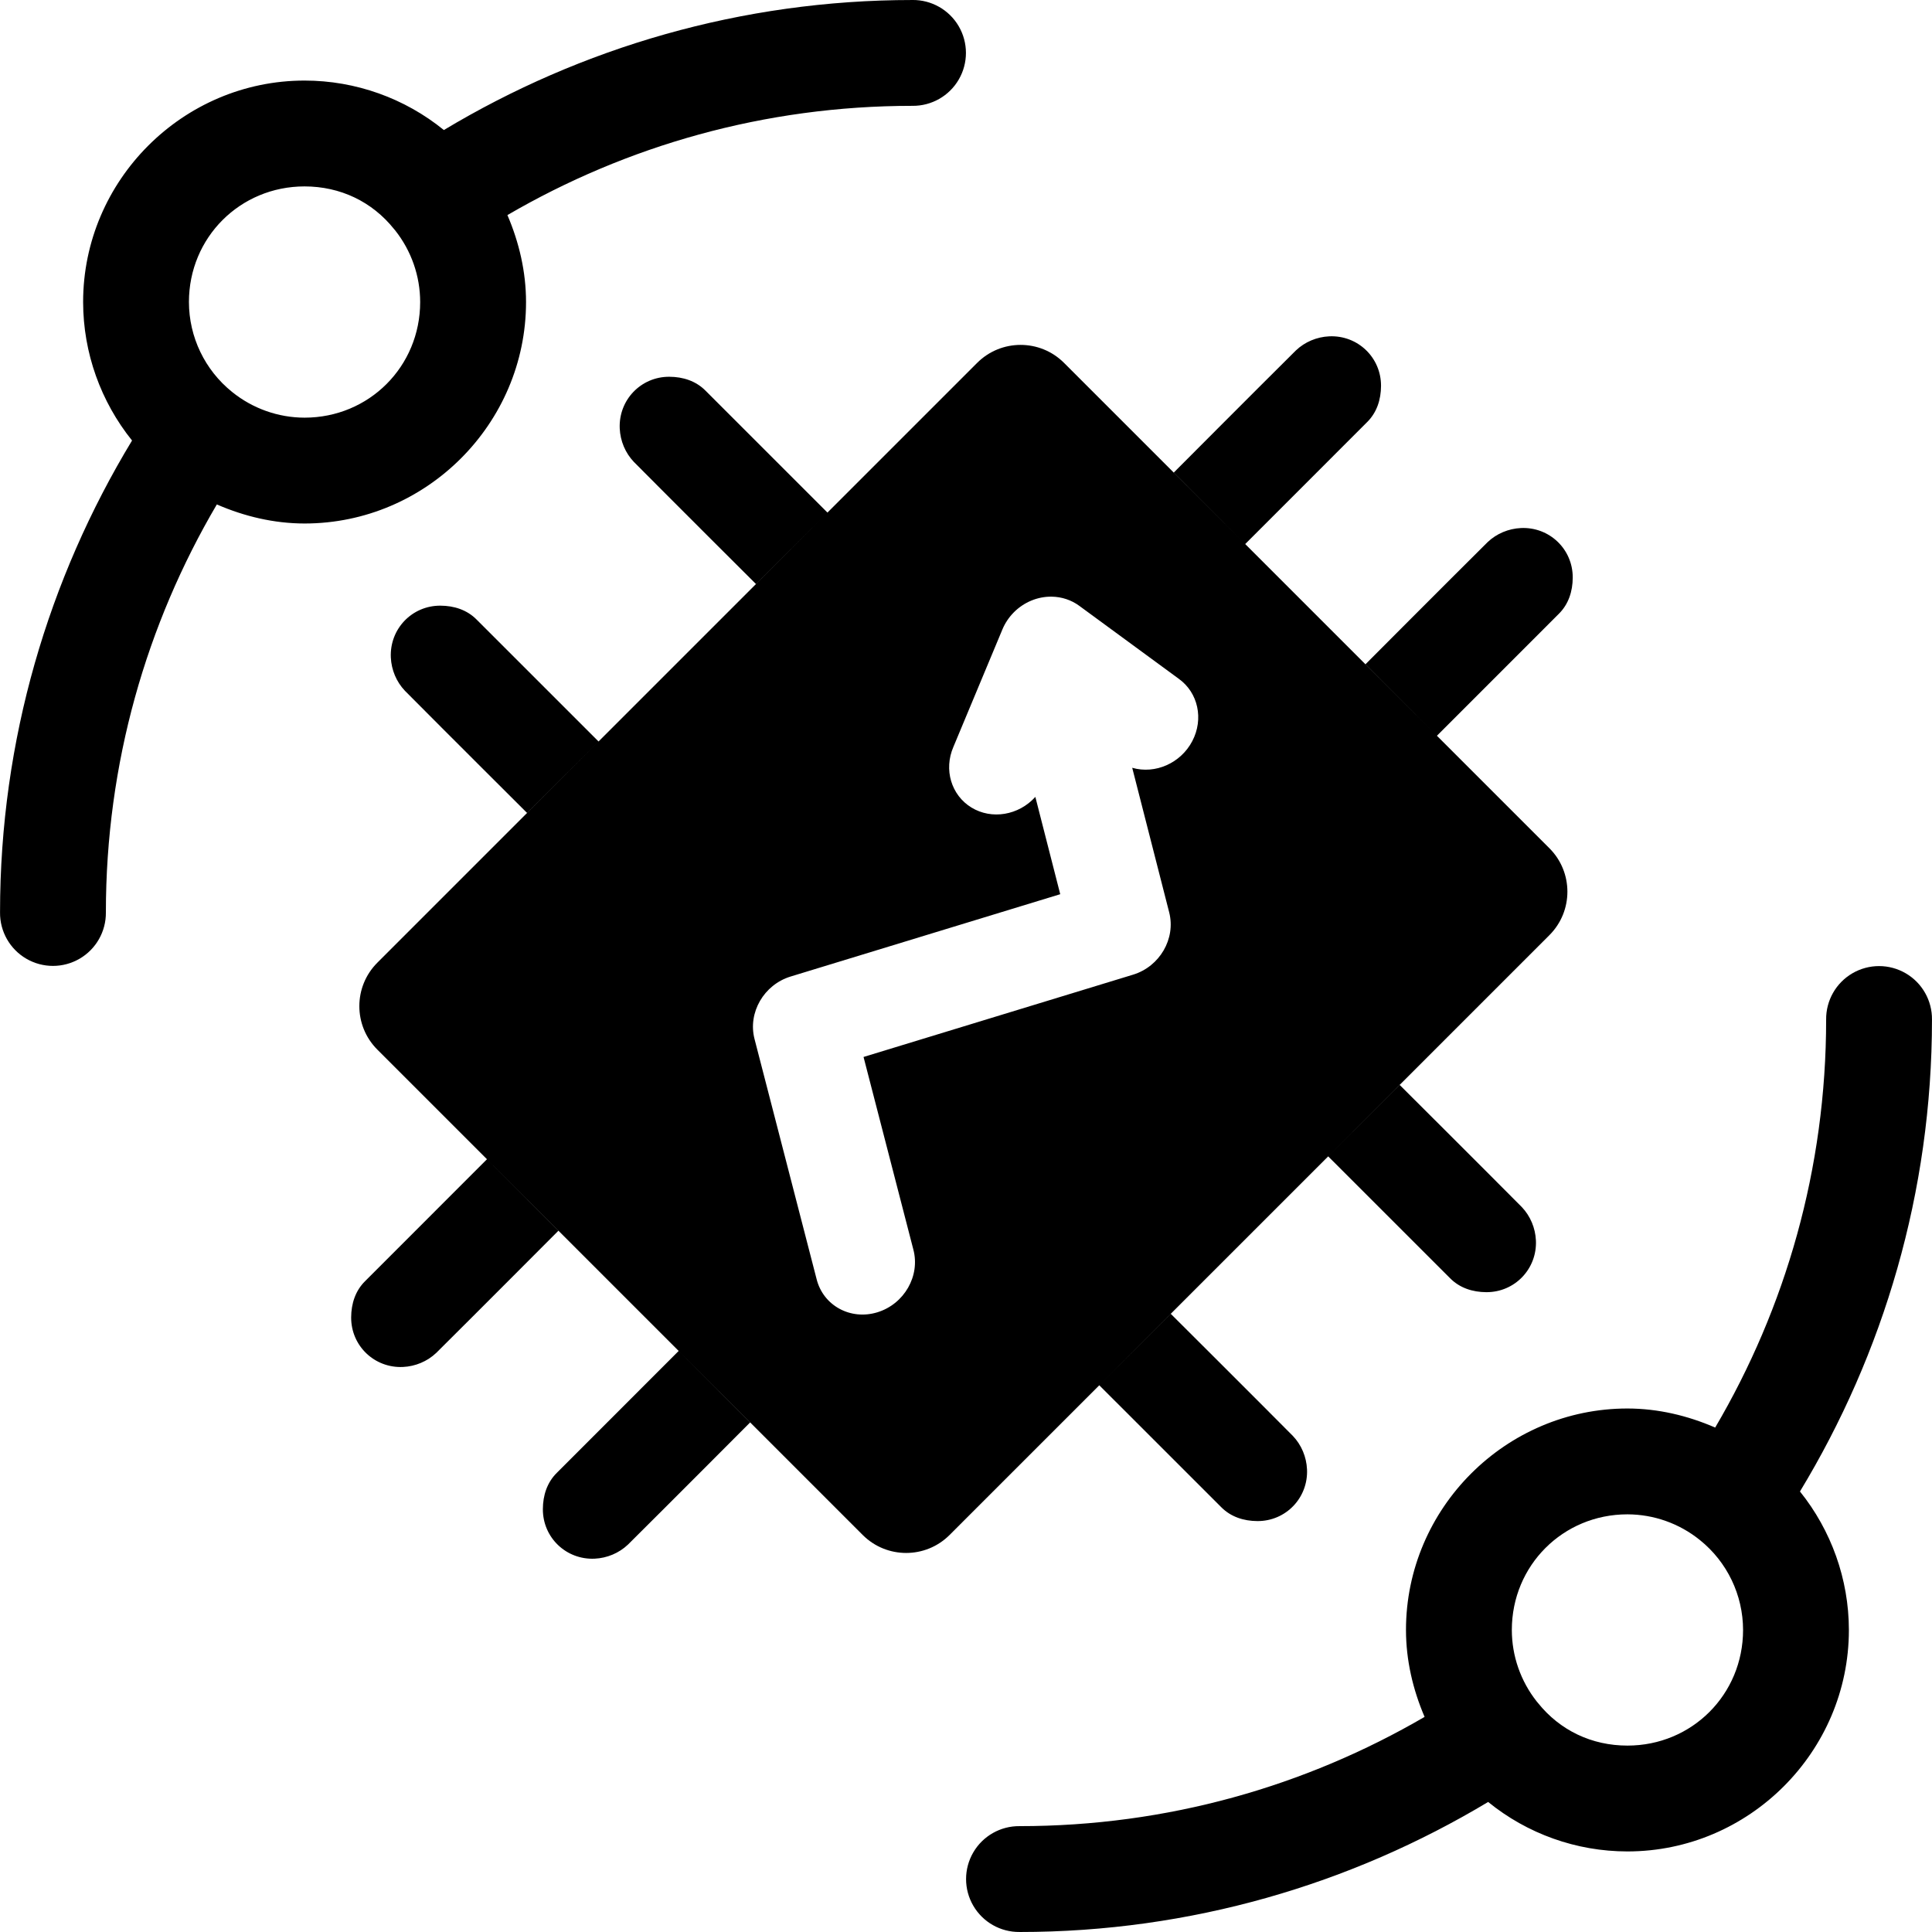
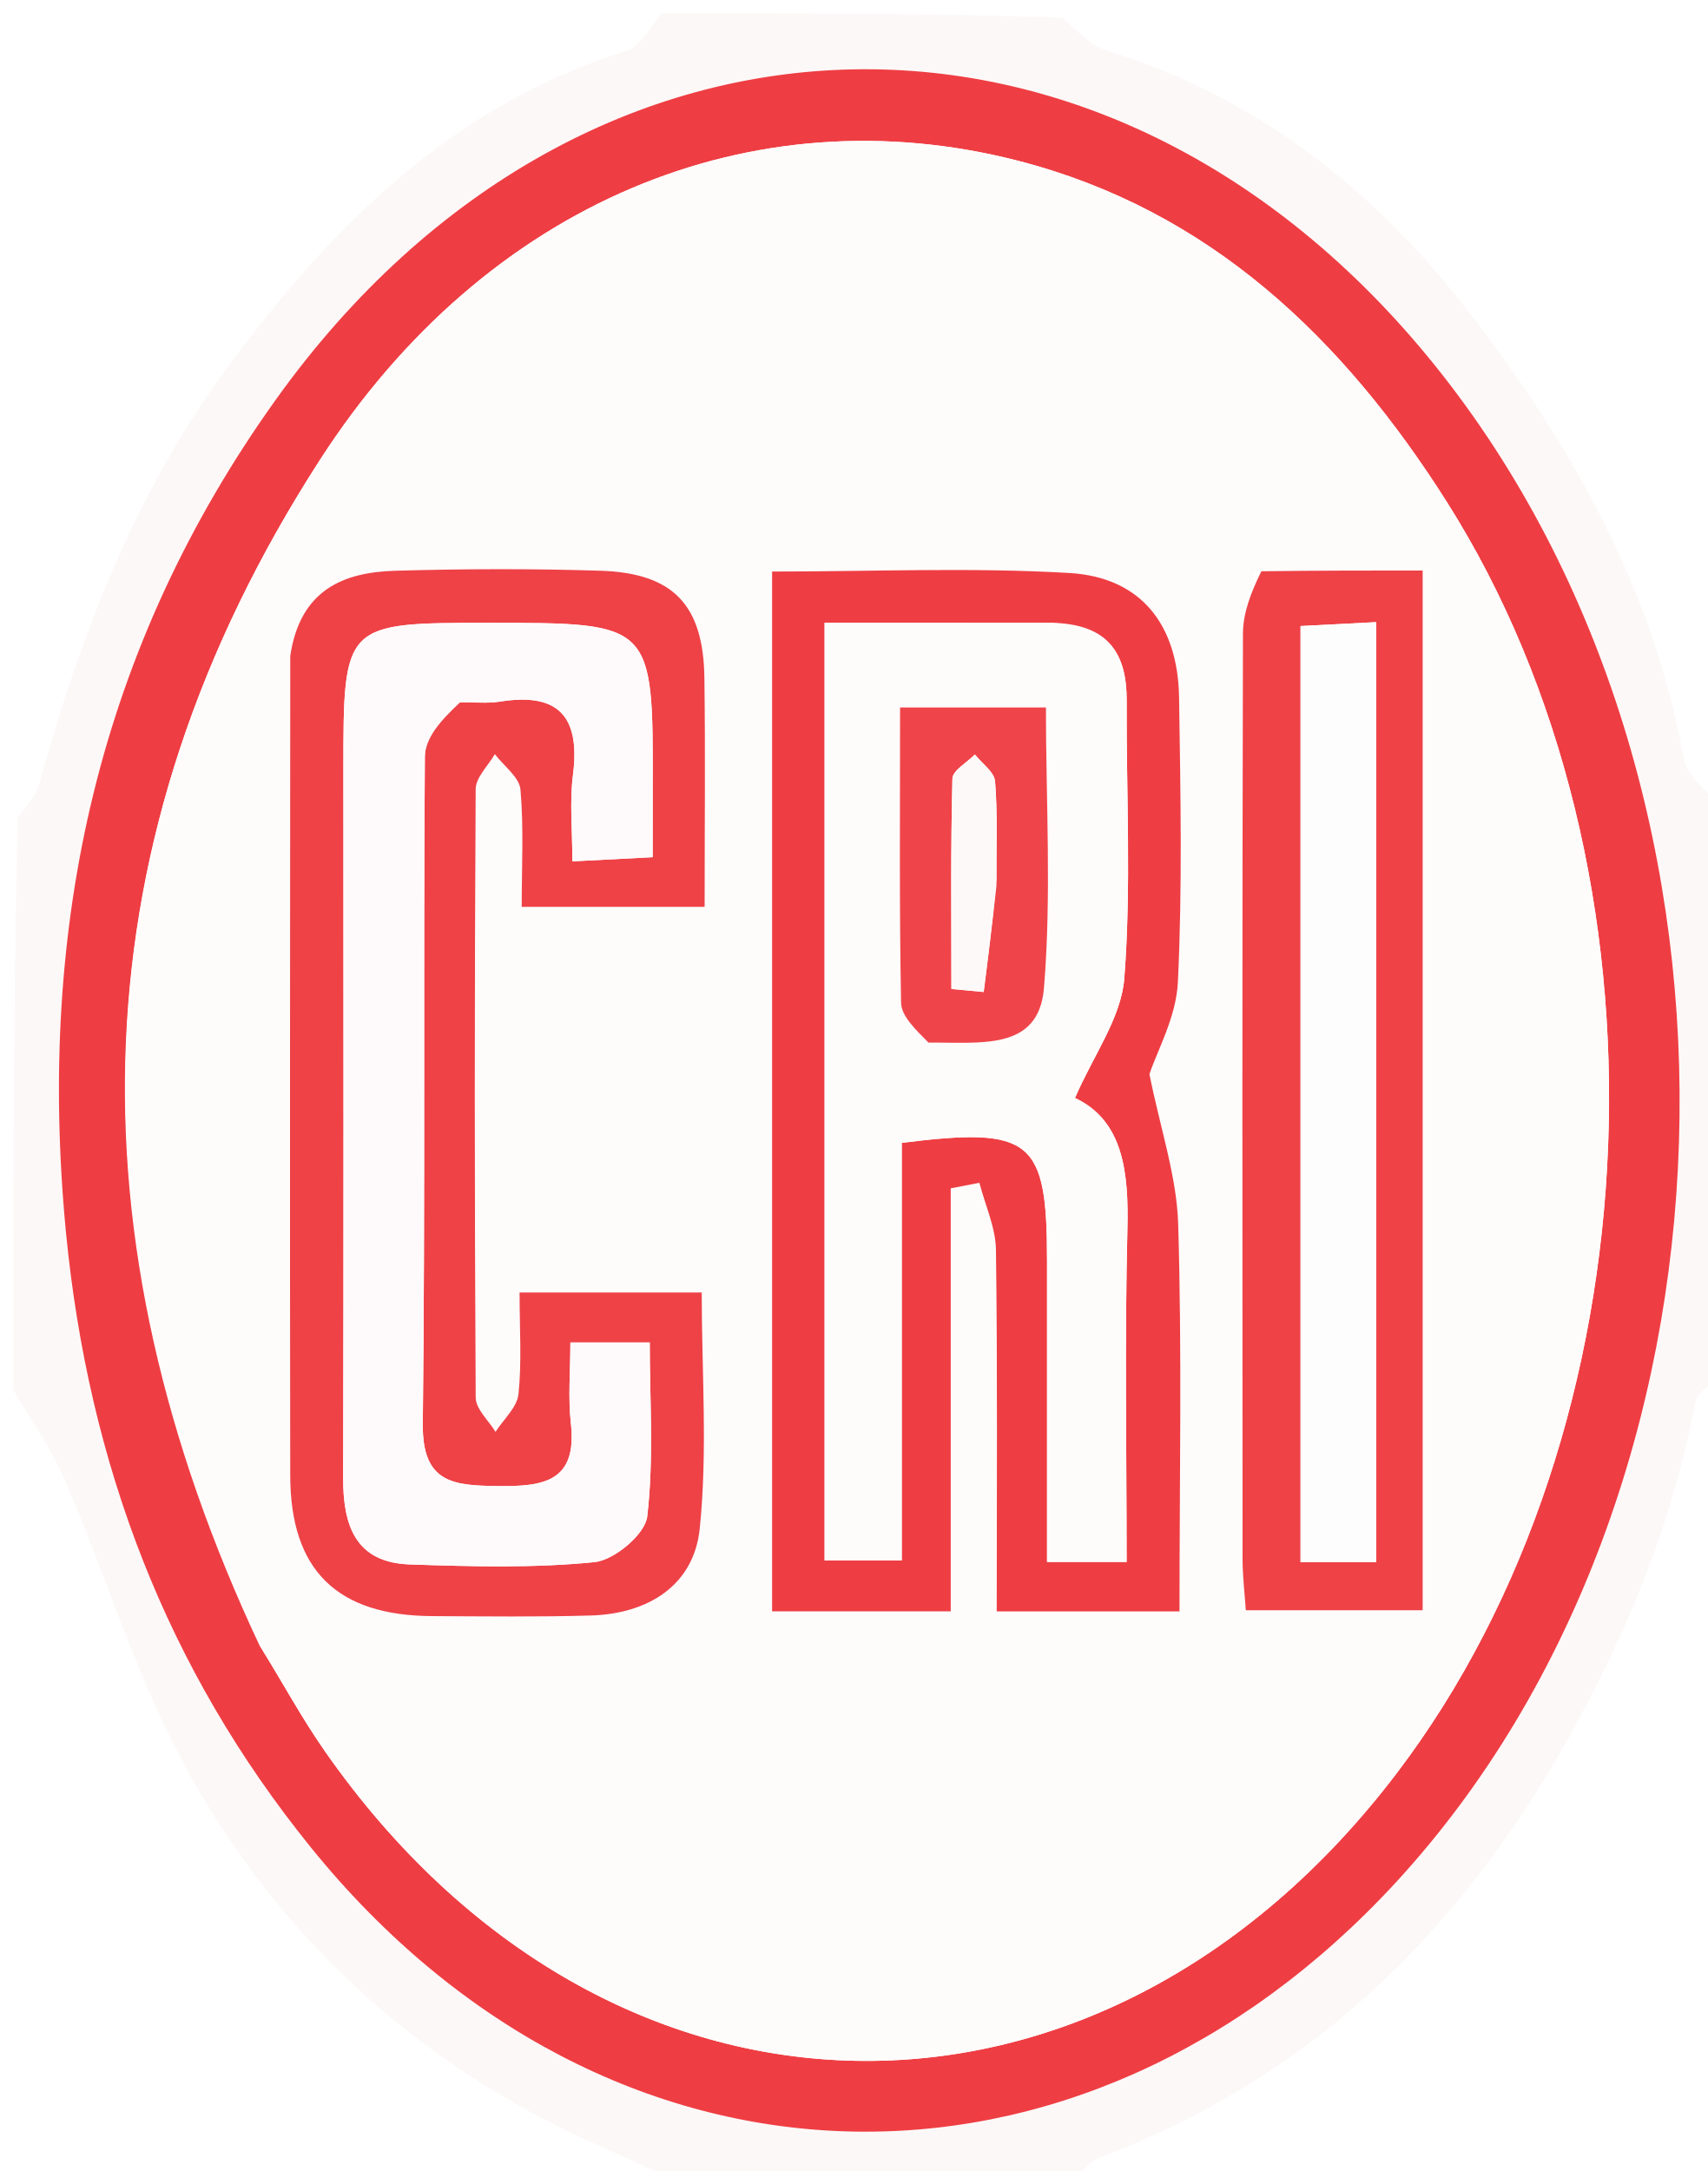
- <svg xmlns="http://www.w3.org/2000/svg" width="320" height="320" version="1.1" viewBox="0 0 320 320">
-   <g stroke-width="28" />
-   <g shape-rendering="auto">
-     <path d="m151.13 0.001c-28.363 0-54.915 7.915-77.613 21.537-6.472-5.262-14.605-8.191-23.067-8.194a8.766 8.766 0 0 0-0.004 0c-20.154 7.3e-4 -36.679 16.528-36.678 36.682a8.766 8.766 0 0 0 0 0.011c0.01 8.415 2.927 16.483 8.103 22.927-13.825 22.819-21.865 49.572-21.865 78.161a8.766 8.766 0 1 0 17.531 0c0-24.702 6.719-47.748 18.378-67.574 4.566 1.985 9.473 3.15 14.519 3.157a8.766 8.766 0 0 0 0.012 0c20.155 6.2e-4 36.683-16.527 36.682-36.682a8.766 8.766 0 0 0 0-4e-3c-0.002-4.999-1.139-9.863-3.083-14.397 19.717-11.484 42.585-18.095 67.085-18.095a8.766 8.766 0 1 0 0-17.531zm-100.69 30.874c5.913 2e-3 11.191 2.512 14.836 7.077a8.766 8.766 0 0 0 0.183 0.215c2.671 3.38 4.133 7.553 4.134 11.863-0.002 10.677-8.468 19.144-19.144 19.148-4.37-8e-3 -8.601-1.509-12-4.255a8.766 8.766 0 0 0-0.012-9e-3c-4.514-3.633-7.136-9.098-7.144-14.893 0.003-10.677 8.47-19.144 19.148-19.146z" color="#000000" color-rendering="auto" image-rendering="auto" solid-color="#000000" style="isolation:auto;mix-blend-mode:normal;text-decoration-color:#000000;text-decoration-line:none;text-decoration-style:solid;text-indent:0;text-transform:none;white-space:normal" />
-     <path d="m66.992 102.83c-1.492 1.558-2.366 3.71-2.258 6.071 0.096 2.045 0.913 4.02 2.337 5.518 6.805 6.856 20.223 20.223 20.223 20.223l11.844-11.83s-12.973-12.961-20.176-20.171c-1.604-1.633-3.75-2.314-6.012-2.324-2.358-0.011-4.467 0.954-5.959 2.512zm32.147 19.983-36.639 36.639c-3.975 3.976-3.975 10.421 0 14.397l80.387 80.387c3.976 3.976 10.422 3.976 14.398 0l99.345-99.345c3.975-3.976 3.975-10.422-6.7e-4 -14.398l-18.63-18.628-61.758-61.758c-3.976-3.975-10.421-3.975-14.397 0l-24.791 24.791zm37.914-37.914s-12.973-12.961-20.176-20.171c-1.604-1.633-3.75-2.314-6.012-2.324-4.717-0.023-8.434 3.862-8.217 8.583 0.096 2.045 0.913 4.02 2.337 5.518 6.805 6.856 20.223 20.223 20.223 20.223zm69.193 5.213s12.961-12.973 20.171-20.176c1.633-1.604 2.314-3.75 2.324-6.012 0.022-4.717-3.862-8.434-8.583-8.217-2.045 0.096-4.02 0.913-5.518 2.337-6.856 6.805-20.223 20.223-20.223 20.223zm31.753 31.753s12.961-12.973 20.171-20.176c1.633-1.604 2.314-3.75 2.324-6.012 0.022-4.717-3.862-8.434-8.583-8.217-2.045 0.096-4.02 0.913-5.518 2.337-6.856 6.805-20.223 20.223-20.223 20.223zm-18.009 69.667s12.973 12.961 20.178 20.169c1.604 1.632 3.75 2.314 6.012 2.324 4.717 0.022 8.434-3.861 8.217-8.583l-2e-3 2e-3c-0.096-2.045-0.914-4.021-2.338-5.519-6.805-6.856-20.222-20.222-20.222-20.222l-11.844 11.83zm-37.914 37.914s12.973 12.961 20.178 20.169c1.604 1.632 3.75 2.314 6.012 2.324 4.717 0.023 8.434-3.861 8.217-8.583h-2e-3c-0.096-2.045-0.913-4.021-2.337-5.518-6.805-6.856-20.223-20.223-20.223-20.223l-11.844 11.83zm-69.667-5.687s-12.961 12.973-20.169 20.178c-1.632 1.604-2.314 3.75-2.324 6.012-0.023 4.717 3.861 8.434 8.583 8.217h-0.002c2.045-0.096 4.02-0.913 5.518-2.337 6.856-6.805 20.223-20.223 20.223-20.223zm-31.753-31.753s-12.961 12.973-20.169 20.178c-1.632 1.604-2.314 3.75-2.324 6.012-0.023 4.717 3.861 8.434 8.583 8.217h-0.002c2.045-0.096 4.02-0.913 5.518-2.337 6.856-6.805 20.223-20.223 20.223-20.223zm87.237-90.554c1.679-1.706 3.967-2.66 6.297-2.626 1.663 0.024 3.253 0.55 4.562 1.51l16.499 12.1c3.201 2.297 4.144 6.659 2.231 10.312-1.914 3.653-6.123 5.524-9.951 4.423l6.124 23.948c1.113 4.352-1.564 8.968-5.983 10.317l-44.642 13.631 8.246 31.883c1.173 4.37-1.502 9.044-5.955 10.407-4.453 1.363-8.976-1.111-10.068-5.505l-10.282-39.769c-1.127-4.356 1.549-8.985 5.976-10.338l44.661-13.637-4.122-16.118c-2.763 3.064-7.234 3.808-10.586 1.762-3.353-2.047-4.614-6.29-2.986-10.047l8.117-19.454c0.433-1.038 1.067-1.989 1.862-2.797z" color="#000000" color-rendering="auto" fill-rule="evenodd" image-rendering="auto" solid-color="#000000" style="isolation:auto;mix-blend-mode:normal;text-decoration-color:#000000;text-decoration-line:none;text-decoration-style:solid;text-indent:0;text-transform:none;white-space:normal" />
-     <path d="m168.87 320c28.363 0 54.915-7.915 77.614-21.538 6.472 5.262 14.605 8.192 23.067 8.194a8.766 8.766 0 0 0 4e-3 0c20.155-7e-4 36.68-16.528 36.679-36.682a8.766 8.766 0 0 0 0-0.011c-0.01-8.415-2.927-16.484-8.103-22.927 13.825-22.82 21.866-49.572 21.866-78.162a8.766 8.766 0 1 0-17.531 0c0 24.703-6.719 47.749-18.378 67.575-4.566-1.985-9.473-3.15-14.519-3.157a8.766 8.766 0 0 0-0.012 0c-20.155-6.2e-4 -36.683 16.527-36.682 36.682 2e-3 4.999 1.139 9.863 3.083 14.397-19.717 11.484-42.586 18.095-67.086 18.095a8.766 8.766 0 1 0 0 17.531zm100.69-30.875c-5.913 0-11.191-2.512-14.836-7.077a8.766 8.766 0 0 0-0.183-0.215c-2.671-3.38-4.133-7.553-4.134-11.863 2e-3 -10.677 8.468-19.144 19.144-19.148 4.37 8e-3 8.601 1.509 12 4.255a8.766 8.766 0 0 0 0.012 9e-3c4.514 3.633 7.136 9.098 7.144 14.893-3e-3 10.677-8.47 19.145-19.148 19.146z" color="#000000" color-rendering="auto" image-rendering="auto" solid-color="#000000" style="isolation:auto;mix-blend-mode:normal;text-decoration-color:#000000;text-decoration-line:none;text-decoration-style:solid;text-indent:0;text-transform:none;white-space:normal" />
-   </g>
+ <svg xmlns="http://www.w3.org/2000/svg" version="1.1" id="Layer_1" x="0px" y="0px" width="100%" viewBox="0 0 129 164" enable-background="new 0 0 129 164" xml:space="preserve">
+   <path fill="#FDF8F8" opacity="1" stroke="none" d=" M130,61  C130,75.354 130,89.708 129.658,104.231  C128.894,104.889 128.196,105.325 128.092,105.874  C126.343,115.061 122.923,123.458 118.278,131.673  C109.997,146.317 98.755,157.097 82.953,163.04  C82.167,163.335 81.645,164.331 81,165  C70.979,165 60.958,165 50.766,164.676  C47.858,163.162 45.063,162.088 42.395,160.759  C30.009,154.59 20.41,145.312 13.882,133.247  C10.22,126.478 7.972,118.953 4.915,111.844  C3.883,109.445 2.32,107.275 1,105  C1,90.646 1,76.292 1.33,61.766  C2.108,60.789 2.739,60.033 2.978,59.169  C6.062,48.035 10.154,37.321 17.037,27.947  C24.925,17.204 34.105,7.967 47.343,3.826  C48.418,3.49 49.123,1.97 50,1  C60.021,1 70.042,1 80.237,1.317  C81.454,2.372 82.395,3.439 83.556,3.797  C94.891,7.291 103.772,14.255 110.893,23.465  C118.692,33.551 124.913,44.472 127.198,57.295  C127.44,58.653 129.034,59.771 130,61 M5.004,93.477  C6.682,110.638 12.599,126.105 23.491,139.564  C45.829,167.168 81.485,168.282 105.508,142.141  C132.539,112.727 134.177,60.6 109.081,28.457  C84.4,-3.153 44.174,-2.418 20.846,30.177  C7.468,48.869 2.768,69.87 5.004,93.477 z" />
+   <path fill="#EE3E43" opacity="1" stroke="none" d=" M4.975,93.026  C2.768,69.87 7.468,48.869 20.846,30.177  C44.174,-2.418 84.4,-3.153 109.081,28.457  C134.177,60.6 132.539,112.727 105.508,142.141  C81.485,168.282 45.829,167.168 23.491,139.564  C12.599,126.105 6.682,110.638 4.975,93.026 M19.83,124.623  C21.39,127.175 22.821,129.818 24.53,132.267  C45.836,162.814 82.986,163.576 105.511,133.96  C125.363,107.859 127.002,65.856 109.294,37.901  C101.473,25.555 91.383,15.871 76.911,12.144  C56.841,6.975 36.701,15.313 24.169,34.743  C5.687,63.397 5.083,93.407 19.83,124.623 z" />
+   <path fill="#FEFBFB" opacity="1" stroke="none" d=" M19.615,124.319  C5.083,93.407 5.687,63.397 24.169,34.743  C36.701,15.313 56.841,6.975 76.911,12.144  C91.383,15.871 101.473,25.555 109.294,37.901  C127.002,65.856 125.363,107.859 105.511,133.96  C82.986,163.576 45.836,162.814 24.53,132.267  C22.821,129.818 21.39,127.175 19.615,124.319 M21.917,49.994  C21.916,70.481 21.893,90.968 21.926,111.454  C21.938,118.619 25.453,122.048 32.665,122.083  C36.662,122.102 40.662,122.155 44.656,122.036  C48.983,121.907 52.423,119.747 52.863,115.476  C53.467,109.617 53.014,103.649 53.014,97.635  C48.286,97.635 44.05,97.635 39.253,97.635  C39.253,100.409 39.425,102.883 39.17,105.313  C39.065,106.313 38.041,107.217 37.435,108.165  C36.914,107.303 35.943,106.444 35.938,105.579  C35.846,90.256 35.846,74.932 35.936,59.61  C35.941,58.727 36.879,57.85 37.383,56.97  C38.06,57.861 39.238,58.708 39.32,59.65  C39.575,62.569 39.413,65.525 39.413,68.503  C44.408,68.503 48.645,68.503 53.233,68.503  C53.233,62.501 53.292,56.854 53.216,51.209  C53.141,45.695 50.863,43.286 45.35,43.113  C40.191,42.951 35.021,42.968 29.862,43.115  C25.909,43.227 22.665,44.583 21.917,49.994 M71.825,109.485  C71.825,102.912 71.825,96.34 71.825,89.767  C72.547,89.629 73.27,89.49 73.992,89.351  C74.428,91.042 75.219,92.728 75.242,94.425  C75.367,103.53 75.301,112.637 75.301,121.728  C80.277,121.728 84.518,121.728 89.108,121.728  C89.108,111.746 89.299,102.1 89.009,92.47  C88.901,88.874 87.673,85.312 86.838,81.147  C87.399,79.425 88.861,76.841 88.987,74.194  C89.33,67.045 89.184,59.868 89.077,52.705  C88.995,47.174 86.19,43.601 80.782,43.284  C73.361,42.849 65.895,43.175 58.331,43.175  C58.331,69.665 58.331,95.711 58.331,121.721  C62.919,121.721 67.155,121.721 71.825,121.721  C71.825,117.745 71.825,114.111 71.825,109.485 M94.821,43.213  C94.501,44.761 93.906,46.308 93.902,47.857  C93.843,71.17 93.858,94.482 93.873,117.795  C93.874,119.078 94.033,120.361 94.118,121.641  C98.814,121.641 103.163,121.641 107.479,121.641  C107.479,95.296 107.479,69.399 107.479,43.097  C103.357,43.097 99.56,43.097 94.821,43.213 z" />
+   <path fill="#EE4247" opacity="1" stroke="none" d=" M21.928,49.551  C22.665,44.583 25.909,43.227 29.862,43.115  C35.021,42.968 40.191,42.951 45.35,43.113  C50.863,43.286 53.141,45.695 53.216,51.209  C53.292,56.854 53.233,62.501 53.233,68.503  C48.645,68.503 44.408,68.503 39.413,68.503  C39.413,65.525 39.575,62.569 39.32,59.65  C39.238,58.708 38.06,57.861 37.383,56.97  C36.879,57.85 35.941,58.727 35.936,59.61  C35.846,74.932 35.846,90.256 35.938,105.579  C35.943,106.444 36.914,107.303 37.435,108.165  C38.041,107.217 39.065,106.313 39.17,105.313  C39.425,102.883 39.253,100.409 39.253,97.635  C44.05,97.635 48.286,97.635 53.014,97.635  C53.014,103.649 53.467,109.617 52.863,115.476  C52.423,119.747 48.983,121.907 44.656,122.036  C40.662,122.155 36.662,122.102 32.665,122.083  C25.453,122.048 21.938,118.619 21.926,111.454  C21.893,90.968 21.916,70.481 21.928,49.551 M34.784,53.033  C35.782,53.03 36.802,53.157 37.776,53  C42.242,52.28 43.849,54.184 43.287,58.546  C43.024,60.581 43.242,62.678 43.242,65.068  C45.708,64.94 47.292,64.858 49.31,64.753  C49.31,62.786 49.306,61.152 49.311,59.518  C49.344,47.05 49.344,47.05 36.975,47.05  C25.943,47.05 25.943,47.05 25.943,58.194  C25.944,76.002 25.97,93.81 25.924,111.618  C25.915,115.207 26.826,118.038 30.962,118.179  C35.615,118.337 40.308,118.469 44.922,118.004  C46.41,117.853 48.738,115.898 48.896,114.558  C49.405,110.217 49.086,105.778 49.086,101.408  C46.811,101.408 45.209,101.408 43.091,101.408  C43.091,103.609 42.909,105.582 43.128,107.51  C43.63,111.938 41.069,112.3 37.62,112.259  C34.268,112.219 31.89,112.054 31.941,107.569  C32.132,90.762 31.974,73.951 32.097,57.143  C32.106,55.789 33.252,54.443 34.784,53.033 z" />
+   <path fill="#EE3E43" opacity="1" stroke="none" d=" M71.825,109.981  C71.825,114.111 71.825,117.745 71.825,121.721  C67.155,121.721 62.919,121.721 58.331,121.721  C58.331,95.711 58.331,69.665 58.331,43.175  C65.895,43.175 73.361,42.849 80.782,43.284  C86.19,43.601 88.995,47.174 89.077,52.705  C89.184,59.868 89.33,67.045 88.987,74.194  C88.861,76.841 87.399,79.425 86.838,81.147  C87.673,85.312 88.901,88.874 89.009,92.47  C89.299,102.1 89.108,111.746 89.108,121.728  C84.518,121.728 80.277,121.728 75.301,121.728  C75.301,112.637 75.367,103.53 75.242,94.425  C75.219,92.728 74.428,91.042 73.992,89.351  C73.27,89.49 72.547,89.629 71.825,89.767  C71.825,96.34 71.825,102.912 71.825,109.981 M79.061,47.043  C73.473,47.043 67.884,47.043 62.296,47.043  C62.296,71.115 62.296,94.51 62.296,117.884  C64.291,117.884 66.004,117.884 68.125,117.884  C68.125,107.11 68.125,96.689 68.125,86.333  C77.949,85.101 79.1,86.076 79.101,95.225  C79.102,102.809 79.101,110.392 79.101,117.994  C81.427,117.994 83.027,117.994 85.113,117.994  C85.113,109.47 84.966,101.184 85.173,92.907  C85.282,88.525 84.852,84.654 81.212,82.942  C82.605,79.716 84.709,76.881 84.939,73.902  C85.475,66.955 85.086,59.938 85.118,52.949  C85.134,49.427 83.814,47.16 79.061,47.043 z" />
+   <path fill="#EE4246" opacity="1" stroke="none" d=" M95.292,43.155  C99.56,43.097 103.357,43.097 107.479,43.097  C107.479,69.399 107.479,95.296 107.479,121.641  C103.163,121.641 98.814,121.641 94.118,121.641  C94.033,120.361 93.874,119.078 93.873,117.795  C93.858,94.482 93.843,71.17 93.902,47.857  C93.906,46.308 94.501,44.761 95.292,43.155 M103.963,68.5  C103.963,61.408 103.963,54.315 103.963,46.997  C101.519,47.123 99.786,47.212 98.252,47.292  C98.252,71.251 98.252,94.628 98.252,118.006  C100.24,118.006 101.856,118.006 103.963,118.006  C103.963,101.697 103.963,85.599 103.963,68.5 z" />
+   <path fill="#FEFAFB" opacity="1" stroke="none" d=" M34.327,53.064  C33.252,54.443 32.106,55.789 32.097,57.143  C31.974,73.951 32.132,90.762 31.941,107.569  C31.89,112.054 34.268,112.219 37.62,112.259  C41.069,112.3 43.63,111.938 43.128,107.51  C42.909,105.582 43.091,103.609 43.091,101.408  C45.209,101.408 46.811,101.408 49.086,101.408  C49.086,105.778 49.405,110.217 48.896,114.558  C48.738,115.898 46.41,117.853 44.922,118.004  C40.308,118.469 35.615,118.337 30.962,118.179  C26.826,118.038 25.915,115.207 25.924,111.618  C25.97,93.81 25.944,76.002 25.943,58.194  C25.943,47.05 25.943,47.05 36.975,47.05  C49.344,47.05 49.344,47.05 49.311,59.518  C49.306,61.152 49.31,62.786 49.31,64.753  C47.292,64.858 45.708,64.94 43.242,65.068  C43.242,62.678 43.024,60.581 43.287,58.546  C43.849,54.184 42.242,52.28 37.776,53  C36.802,53.157 35.782,53.03 34.327,53.064 z" />
+   <path fill="#FEFBFB" opacity="1" stroke="none" d=" M79.515,47.048  C83.814,47.16 85.134,49.427 85.118,52.949  C85.086,59.938 85.475,66.955 84.939,73.902  C84.709,76.881 82.605,79.716 81.212,82.942  C84.852,84.654 85.282,88.525 85.173,92.907  C84.966,101.184 85.113,109.47 85.113,117.994  C83.027,117.994 81.427,117.994 79.101,117.994  C79.101,110.392 79.102,102.809 79.101,95.225  C79.1,86.076 77.949,85.101 68.125,86.333  C68.125,96.689 68.125,107.11 68.125,117.884  C66.004,117.884 64.291,117.884 62.296,117.884  C62.296,94.51 62.296,71.115 62.296,47.043  C67.884,47.043 73.473,47.043 79.515,47.048 M70.586,78.777  C74.039,78.719 78.473,79.424 78.868,74.646  C79.449,67.622 79.017,60.515 79.017,53.441  C74.965,53.441 71.598,53.441 67.998,53.441  C67.998,61.146 67.933,68.449 68.074,75.747  C68.094,76.756 69.138,77.746 70.586,78.777 z" />
+   <path fill="#FEFDFD" opacity="1" stroke="none" d=" M103.963,69  C103.963,85.599 103.963,101.697 103.963,118.006  C101.856,118.006 100.24,118.006 98.252,118.006  C98.252,94.628 98.252,71.251 98.252,47.292  C99.786,47.212 101.519,47.123 103.963,46.997  C103.963,54.315 103.963,61.408 103.963,69 z" />
+   <path fill="#EF454A" opacity="1" stroke="none" d=" M70.147,78.761  C69.138,77.746 68.094,76.756 68.074,75.747  C67.933,68.449 67.998,61.146 67.998,53.441  C71.598,53.441 74.965,53.441 79.017,53.441  C79.017,60.515 79.449,67.622 78.868,74.646  C78.473,79.424 74.039,78.719 70.147,78.761 M75.279,66.431  C75.268,63.961 75.375,61.482 75.175,59.029  C75.116,58.314 74.182,57.672 73.65,56.996  C73.058,57.603 71.97,58.197 71.954,58.818  C71.817,64.112 71.876,69.411 71.876,74.708  C72.689,74.784 73.503,74.86 74.316,74.936  C74.637,72.42 74.958,69.904 75.279,66.431 z" />
+   <path fill="#FEF9F9" opacity="1" stroke="none" d=" M75.279,66.909  C74.958,69.904 74.637,72.42 74.316,74.936  C73.503,74.86 72.689,74.784 71.876,74.708  C71.876,69.411 71.817,64.112 71.954,58.818  C71.97,58.197 73.058,57.603 73.65,56.996  C74.182,57.672 75.116,58.314 75.175,59.029  C75.375,61.482 75.268,63.961 75.279,66.909 z" />
</svg>
